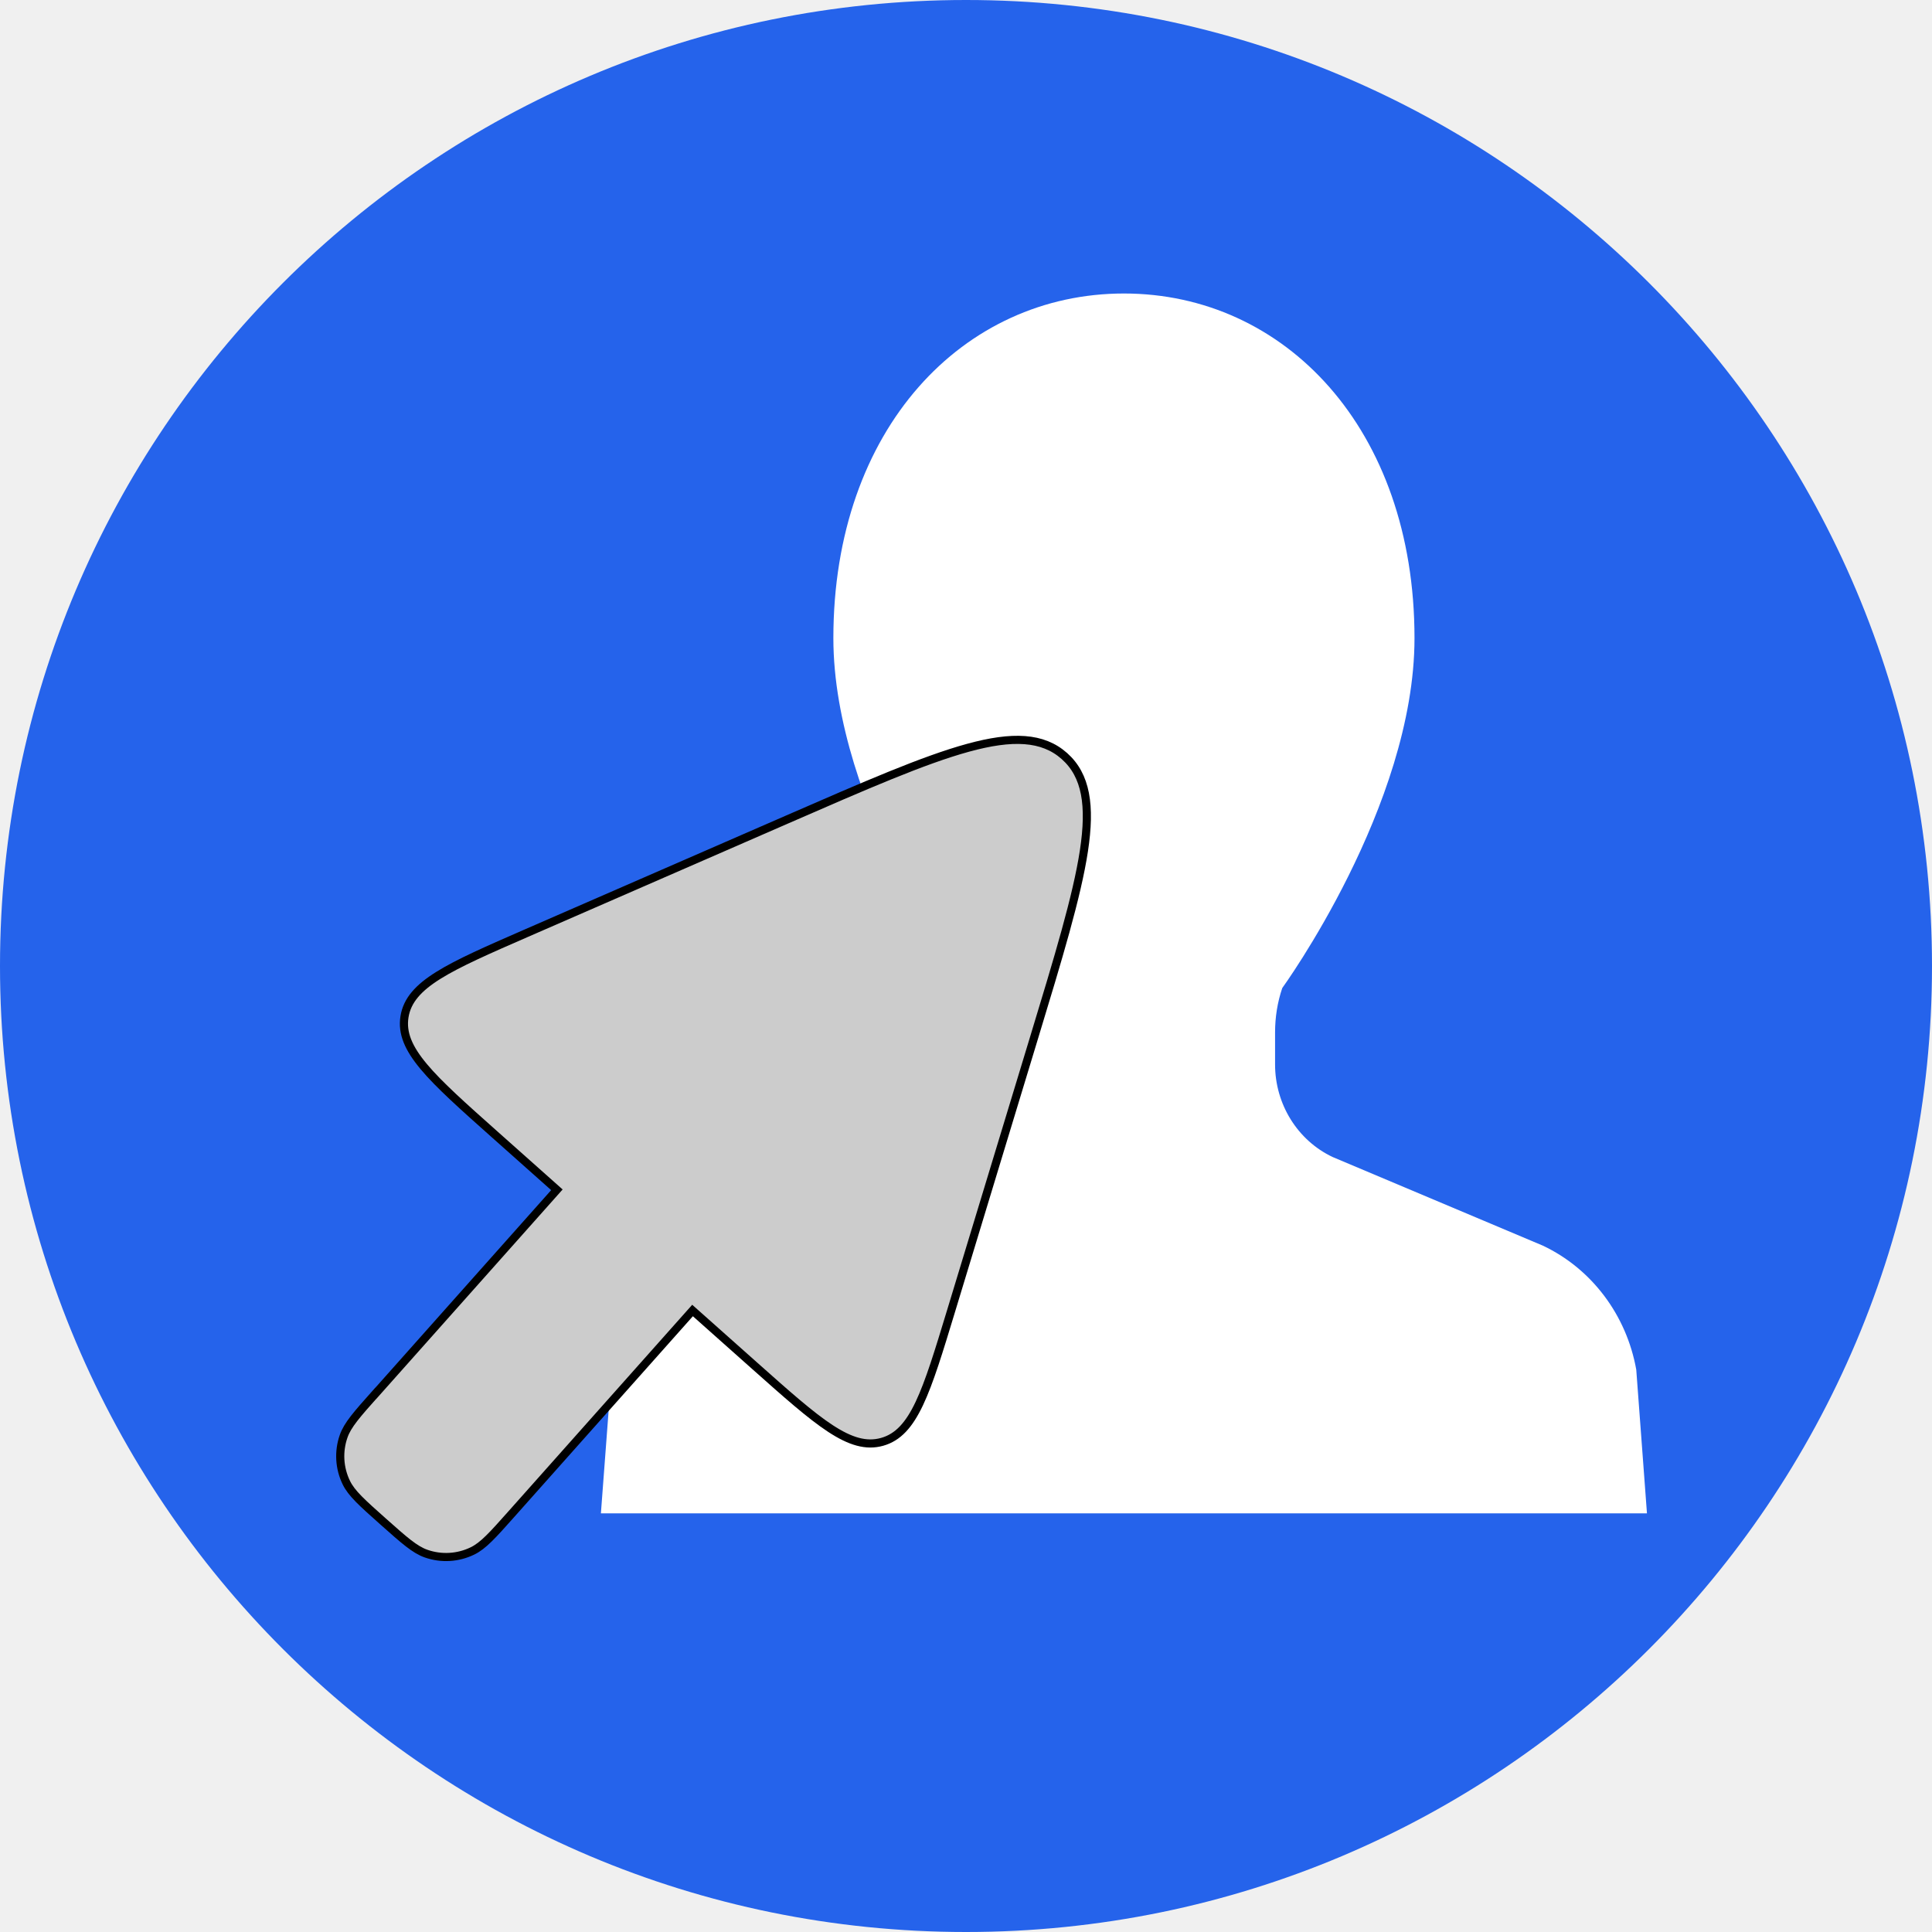
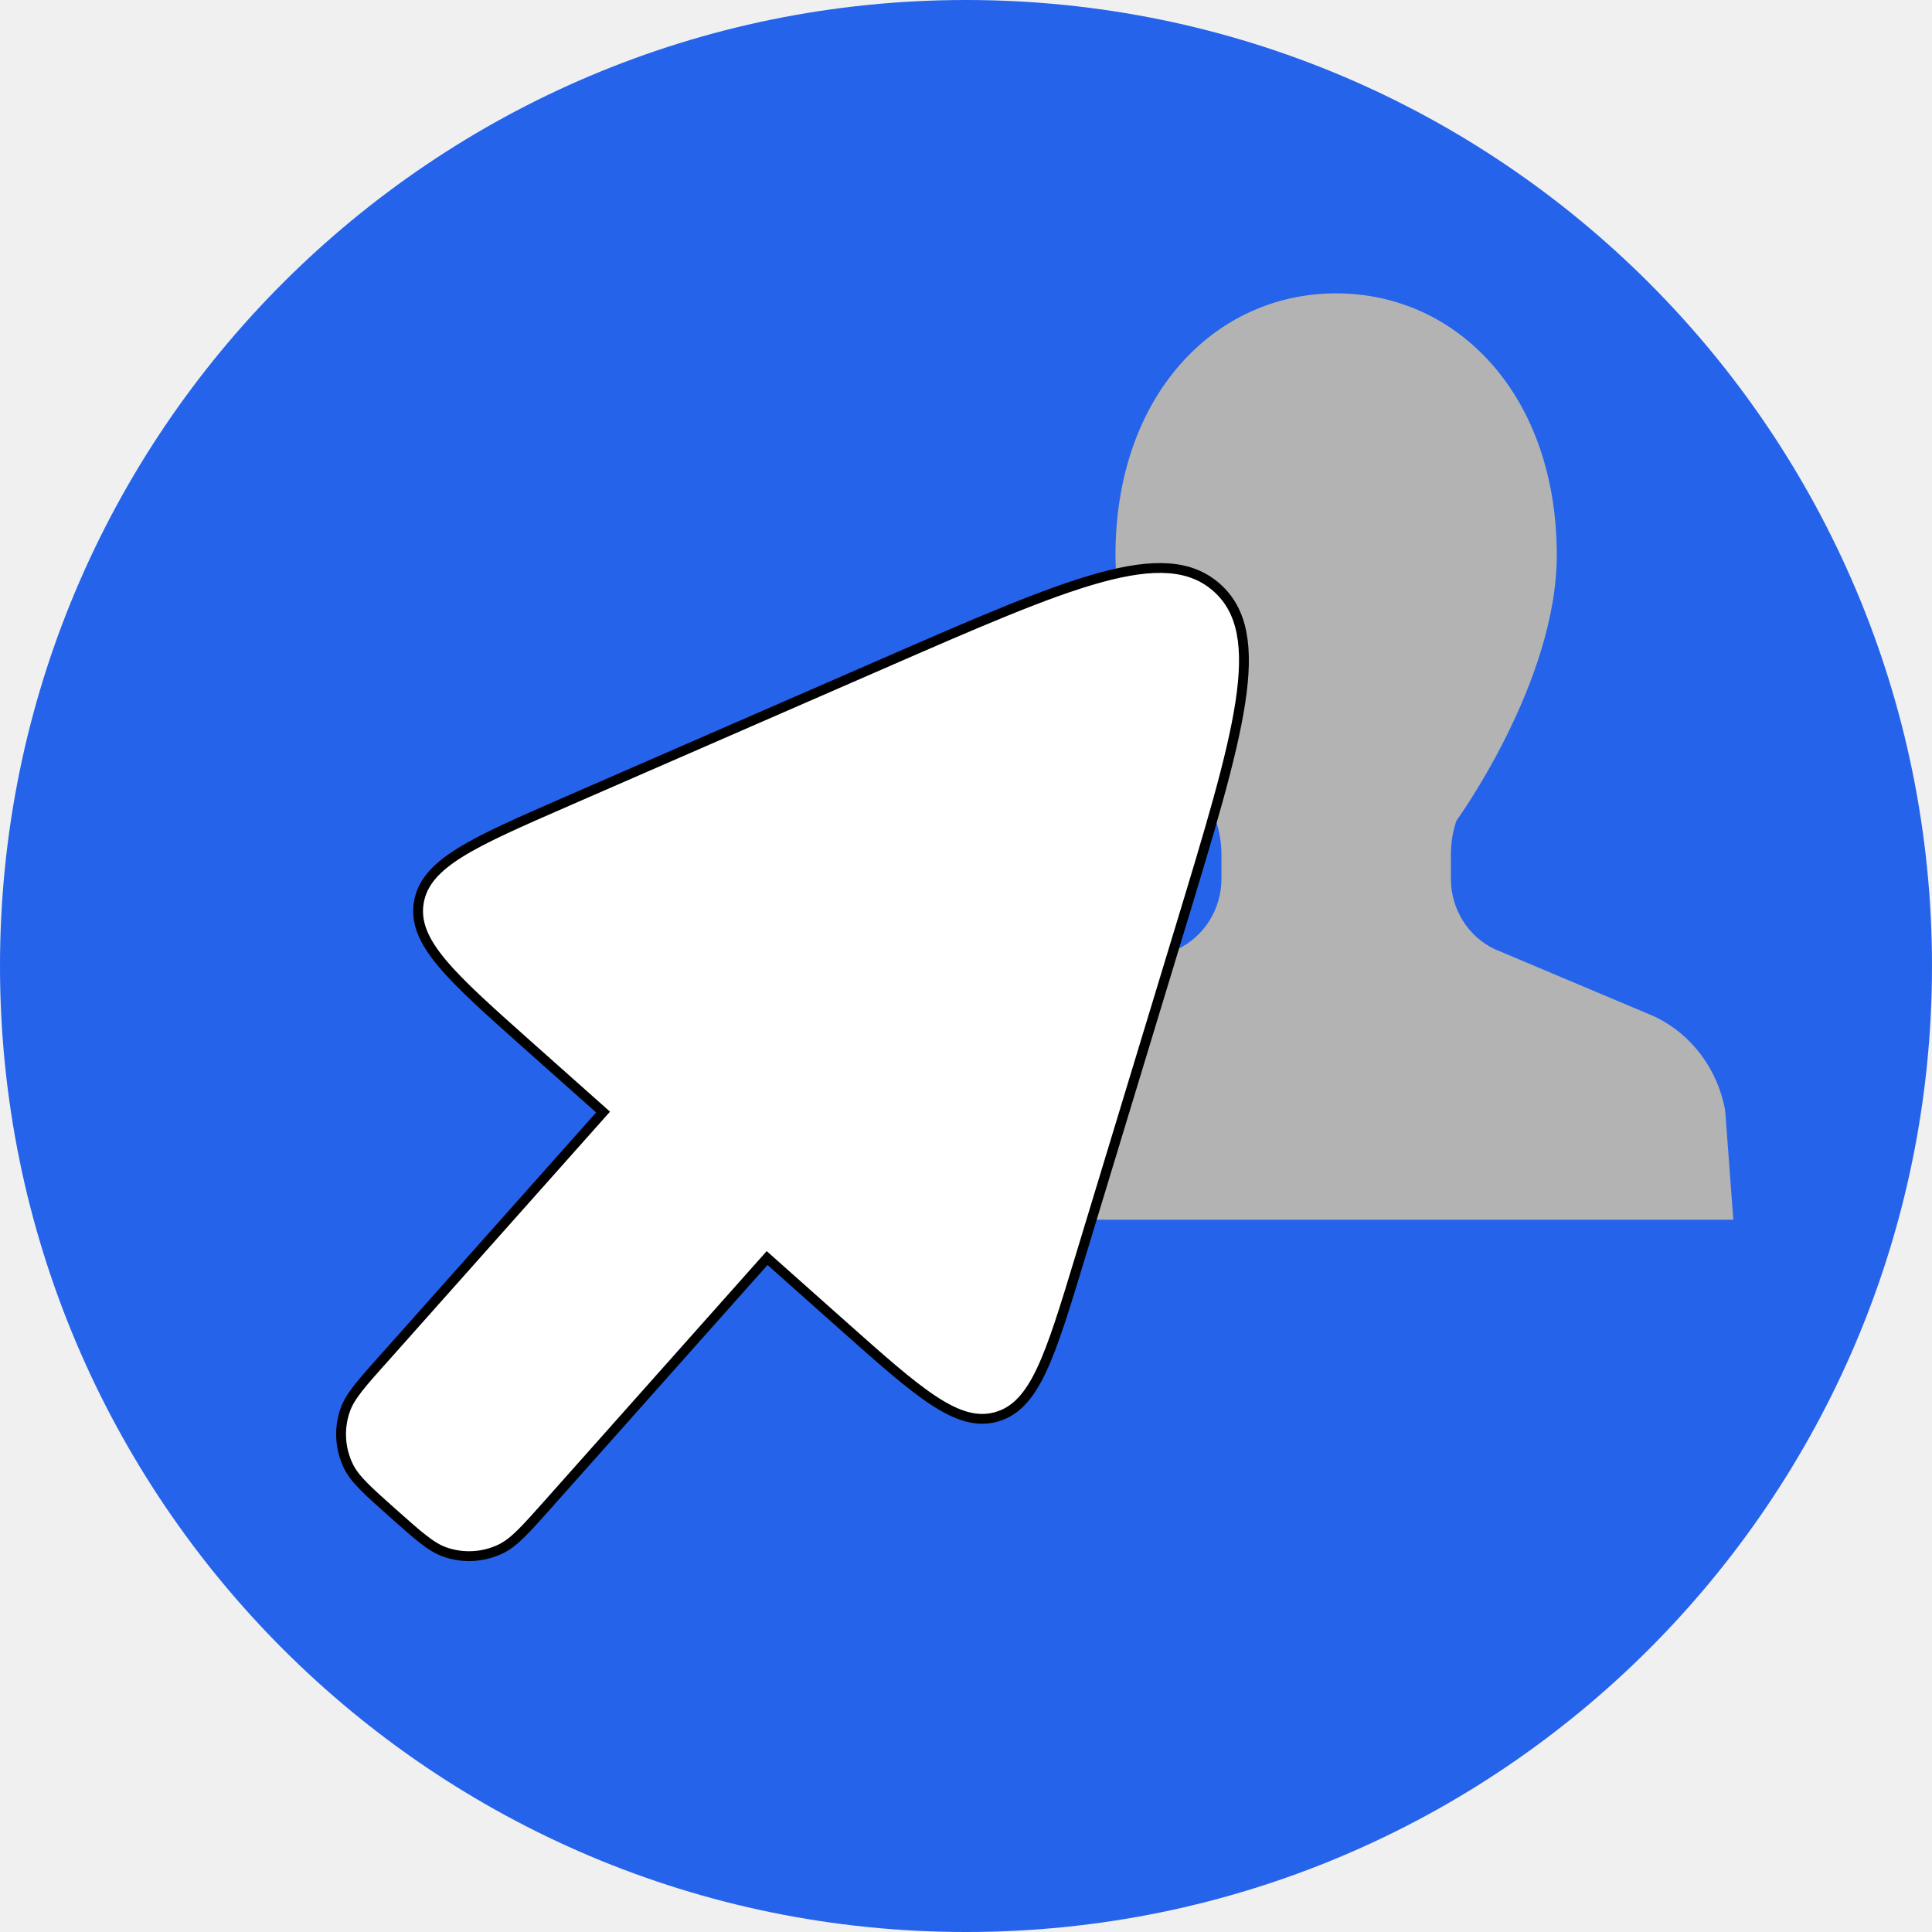
<svg xmlns="http://www.w3.org/2000/svg" version="1.1" id="_x32_" width="800" height="800" viewBox="-51.2 -51.2 614.4 614.4" xml:space="preserve" fill="#000000">
  <defs id="defs3" />
  <g id="SVGRepo_bgCarrier" stroke-width="0" transform="translate(0,-1.1444092e-5)">
    <rect x="-51.2" y="-51.2" width="614.4" height="614.4" rx="307.2" fill="#2563eb" strokewidth="0" id="rect1" />
  </g>
-   <g id="SVGRepo_iconCarrier" transform="matrix(1.185384,0,0,1.222566,-101.2344,-83.65987)">
+   <g id="SVGRepo_iconCarrier" transform="matrix(0.900185,0,0,0.9284209,64.28107,-53.43697)" style="fill:#b3b3b3">
    <style type="text/css" id="style1">  .st0{fill:#ffffff;}  </style>
-     <g id="g3">
-       <path class="st0" d="m 456.128,350.566 -56.416,-23.059 c -9.418,-4.333 -15.43,-13.751 -15.43,-24.08 v -8.319 c 0,-3.924 0.628,-7.833 1.931,-11.553 0,0 35.476,-47.343 35.476,-91.013 0,-54.564 -34.895,-89.646 -77.953,-89.646 -43.042,0 -77.953,35.083 -77.953,89.646 0,43.67 35.507,91.013 35.507,91.013 1.272,3.72 1.931,7.629 1.931,11.553 v 8.319 c 0,10.329 -6.059,19.747 -15.462,24.08 l -56.416,23.059 c -13.107,6.012 -22.447,18.067 -25.021,32.257 l -2.904,37.375 h 140.317 140.317 l -2.872,-37.375 c -2.607,-14.189 -11.947,-26.245 -25.054,-32.257 z" id="path3" style="stroke-width:1.005" />
+     <g id="g3" style="fill:#b3b3b3">
+       <path class="st0" d="m 456.128,350.566 -56.416,-23.059 c -9.418,-4.333 -15.43,-13.751 -15.43,-24.08 v -8.319 c 0,-3.924 0.628,-7.833 1.931,-11.553 0,0 35.476,-47.343 35.476,-91.013 0,-54.564 -34.895,-89.646 -77.953,-89.646 -43.042,0 -77.953,35.083 -77.953,89.646 0,43.67 35.507,91.013 35.507,91.013 1.272,3.72 1.931,7.629 1.931,11.553 v 8.319 c 0,10.329 -6.059,19.747 -15.462,24.08 l -56.416,23.059 c -13.107,6.012 -22.447,18.067 -25.021,32.257 l -2.904,37.375 h 140.317 140.317 l -2.872,-37.375 c -2.607,-14.189 -11.947,-26.245 -25.054,-32.257 z" id="path3" style="fill:#b3b3b3;stroke-width:1.005" />
    </g>
  </g>
-   <g id="SVGRepo_iconCarrier-0" transform="matrix(0.9055699,15.53407,-15.53407,0.9055699,351.5398,117.062)" style="fill:#cccccc;fill-opacity:1;stroke:#000000;stroke-width:0.166;stroke-dasharray:none;stroke-opacity:1">
-     <path d="m 16.574,19.2 -3.938,-3.938 -1.203,1.203 C 10.202,17.695 9.587,18.311 8.925,18.166 8.263,18.02 7.962,17.203 7.36,15.57 L 5.353,10.12 C 4.152,6.861 3.551,5.231 4.391,4.391 5.231,3.551 6.861,4.152 10.12,5.353 l 5.449,2.008 c 1.634,0.602 2.451,0.903 2.596,1.565 0.145,0.662 -0.47,1.277 -1.702,2.509 l -1.203,1.203 3.938,3.938 c 0.408,0.408 0.612,0.612 0.706,0.839 0.126,0.303 0.126,0.644 0,0.947 -0.094,0.227 -0.298,0.431 -0.706,0.839 -0.408,0.408 -0.612,0.612 -0.839,0.706 -0.303,0.126 -0.644,0.126 -0.947,0 -0.228,-0.094 -0.431,-0.298 -0.839,-0.706 z" fill="#ffffff" id="path1" style="fill:#cccccc;fill-opacity:1;stroke:#000000;stroke-width:0.166;stroke-dasharray:none;stroke-opacity:1" />
+   <g id="SVGRepo_iconCarrier-0" transform="matrix(1.095078,18.78488,-18.78488,1.095078,413.4437,48.37856)" style="fill:#ffffff;fill-opacity:1;stroke:#000000;stroke-width:0.166;stroke-dasharray:none;stroke-opacity:1">
+     <path d="m 16.574,19.2 -3.938,-3.938 -1.203,1.203 C 10.202,17.695 9.587,18.311 8.925,18.166 8.263,18.02 7.962,17.203 7.36,15.57 L 5.353,10.12 C 4.152,6.861 3.551,5.231 4.391,4.391 5.231,3.551 6.861,4.152 10.12,5.353 l 5.449,2.008 c 1.634,0.602 2.451,0.903 2.596,1.565 0.145,0.662 -0.47,1.277 -1.702,2.509 l -1.203,1.203 3.938,3.938 c 0.408,0.408 0.612,0.612 0.706,0.839 0.126,0.303 0.126,0.644 0,0.947 -0.094,0.227 -0.298,0.431 -0.706,0.839 -0.408,0.408 -0.612,0.612 -0.839,0.706 -0.303,0.126 -0.644,0.126 -0.947,0 -0.228,-0.094 -0.431,-0.298 -0.839,-0.706 z" fill="#ffffff" id="path1" style="fill:#ffffff;fill-opacity:1;stroke:#000000;stroke-width:0.166;stroke-dasharray:none;stroke-opacity:1" />
  </g>
</svg>
